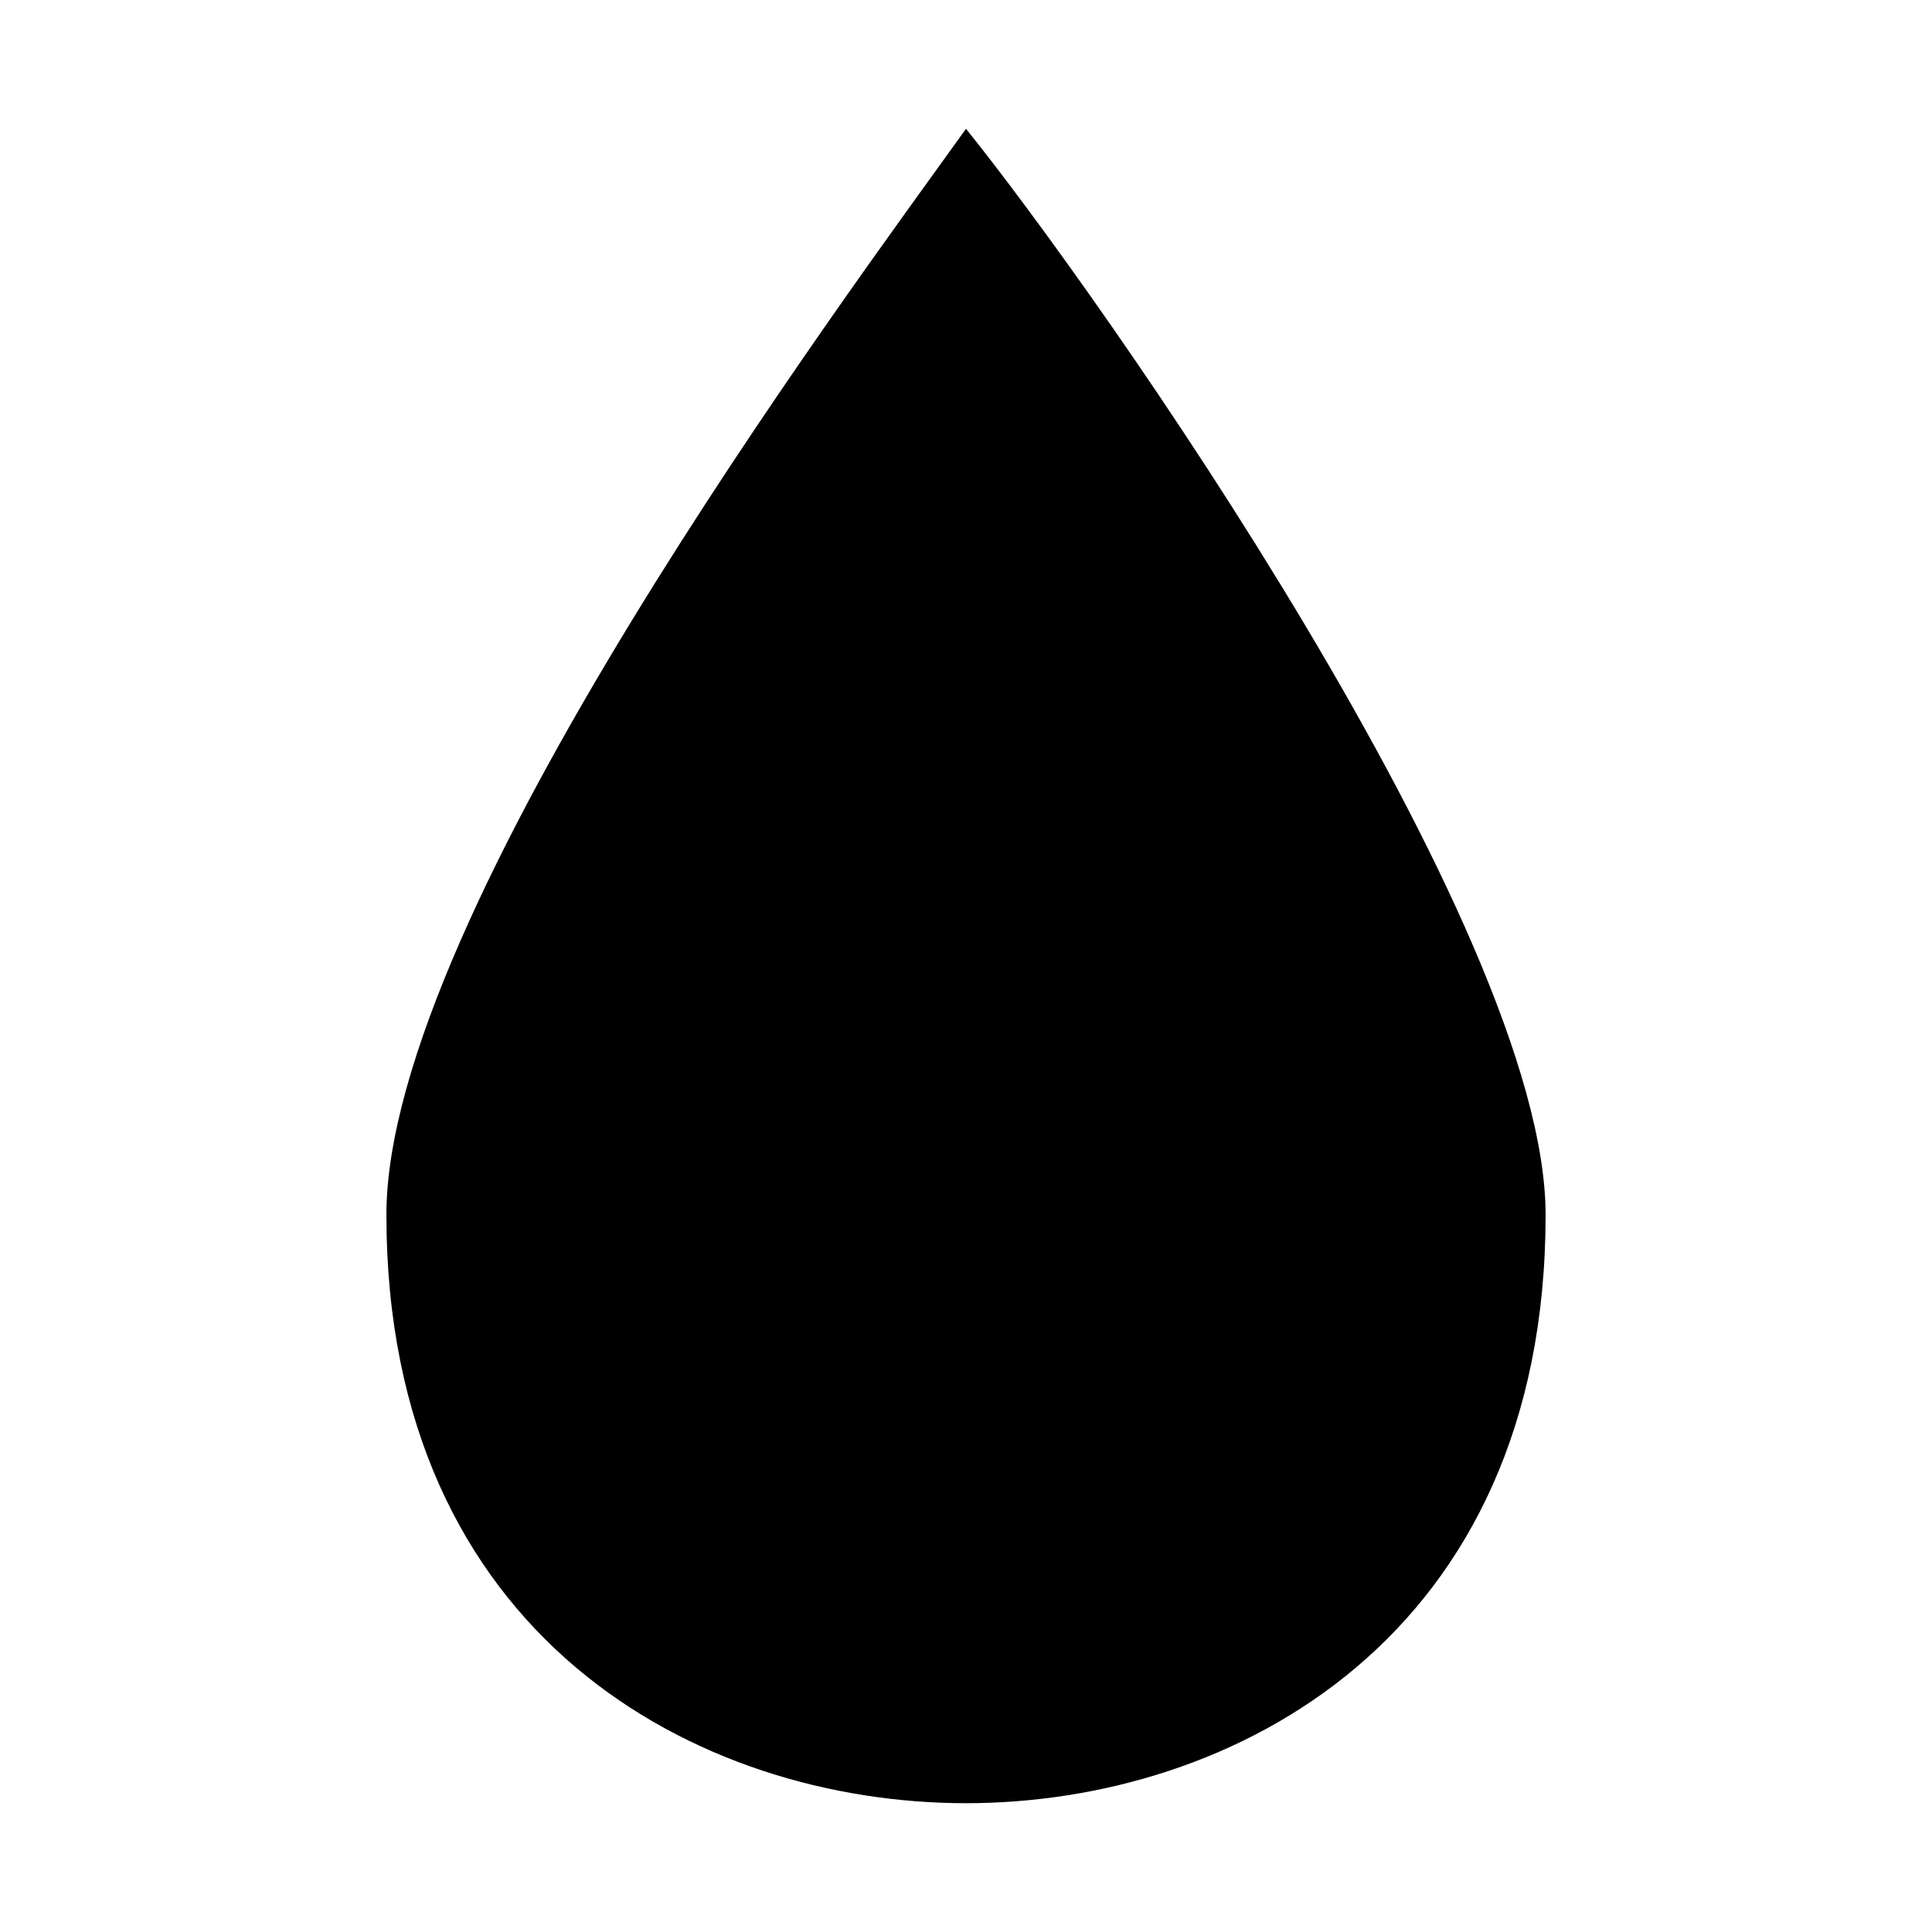
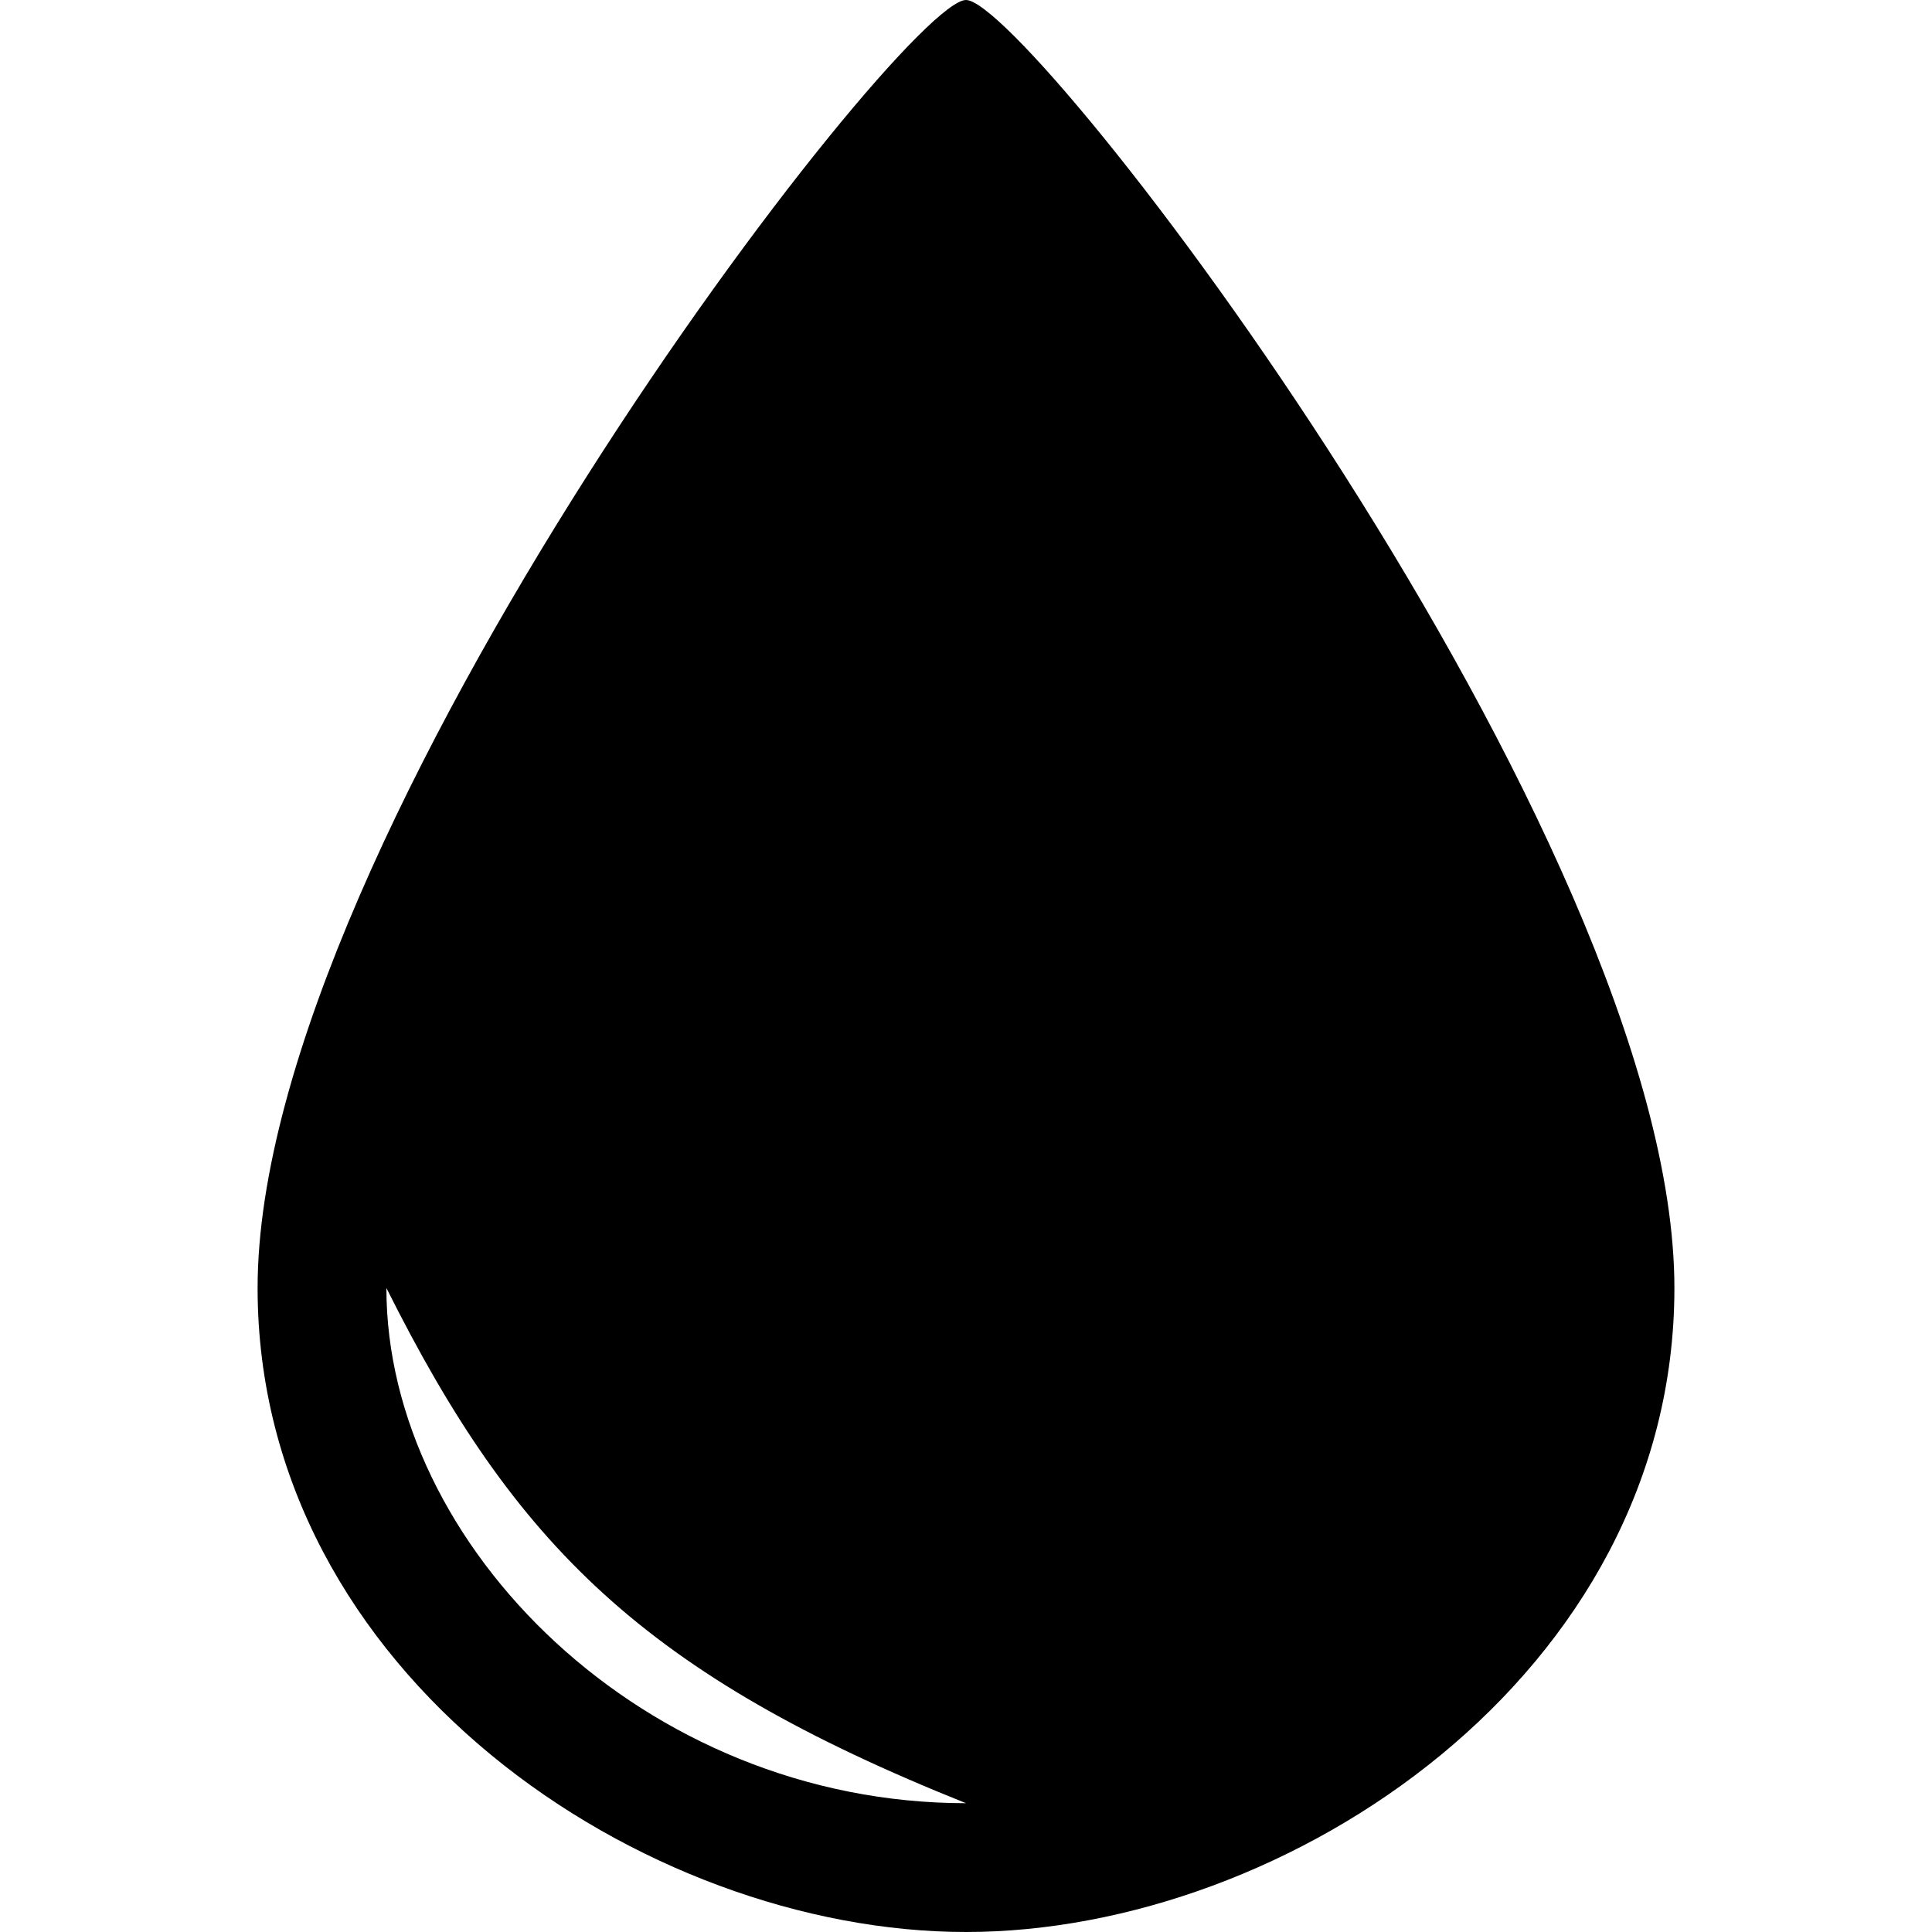
- <svg xmlns="http://www.w3.org/2000/svg" width="15" height="15" viewBox="0 0 15 15" id="water">
-   <path d="M7.5 14C9.577 14 12 12.712 12 9.432C12 7.207 8.538 2.288 7.5 1C6.577 2.288 3 7.09 3 9.432C3 12.712 5.423 14 7.5 14Z" />
+ <svg xmlns="http://www.w3.org/2000/svg" version="1.1" x="0" y="0" viewBox="0 0 15 15">
+   <path d="M7.5 0C8 0 13 6.5 13 10C13 13 10 15 7.5 15C5 15 2 13 2 10C2 6.5 7 0 7.5 0zM3 10C3 12 5 14 7.5 14C5 13 4 12 3 10z" />
</svg>
